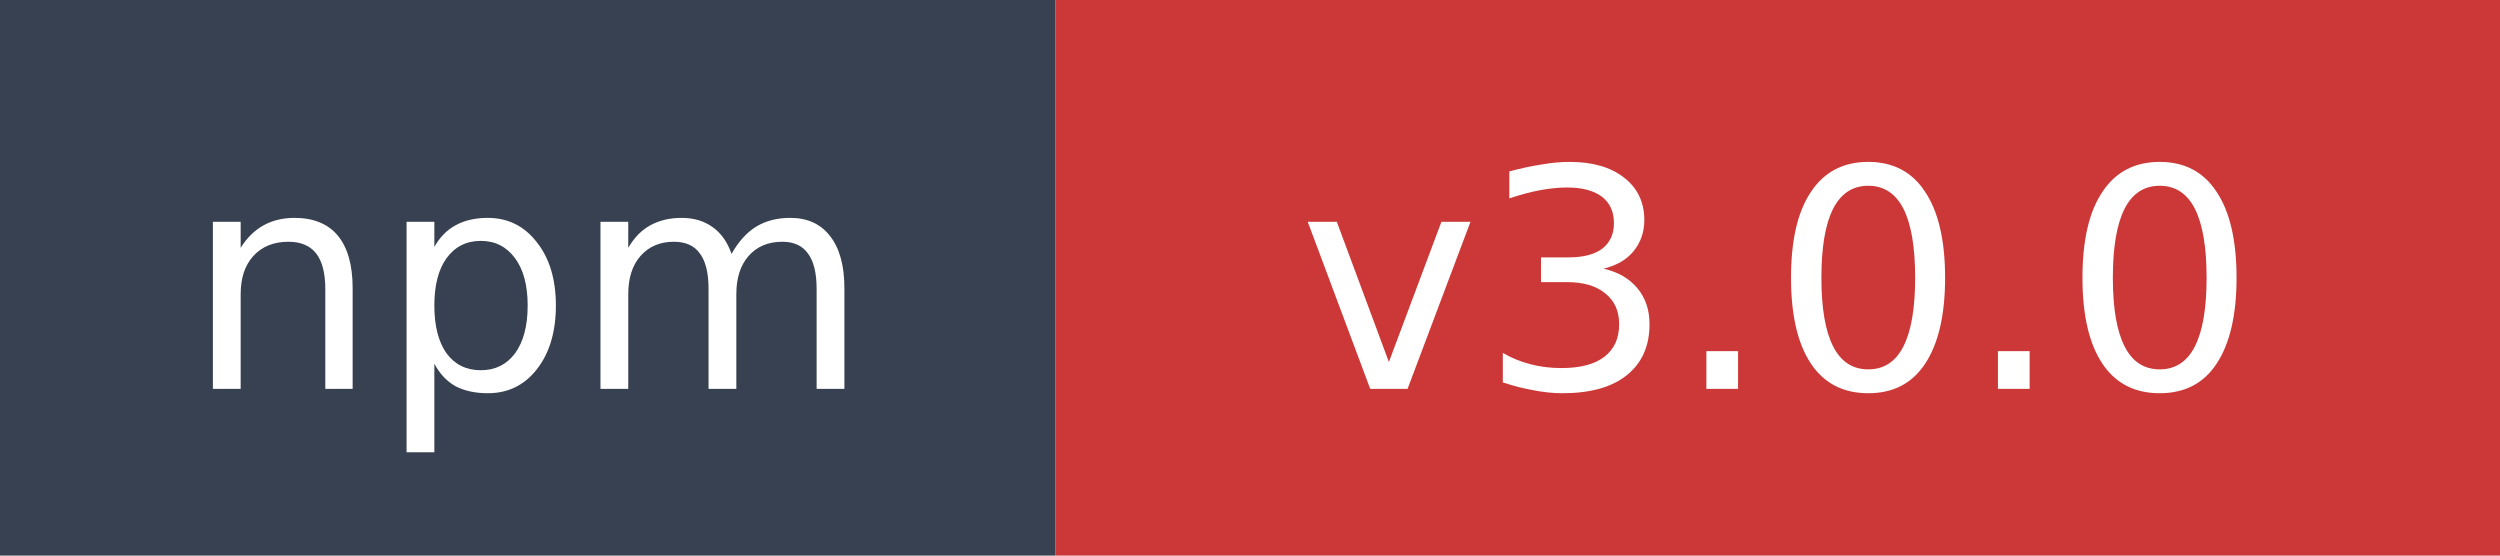
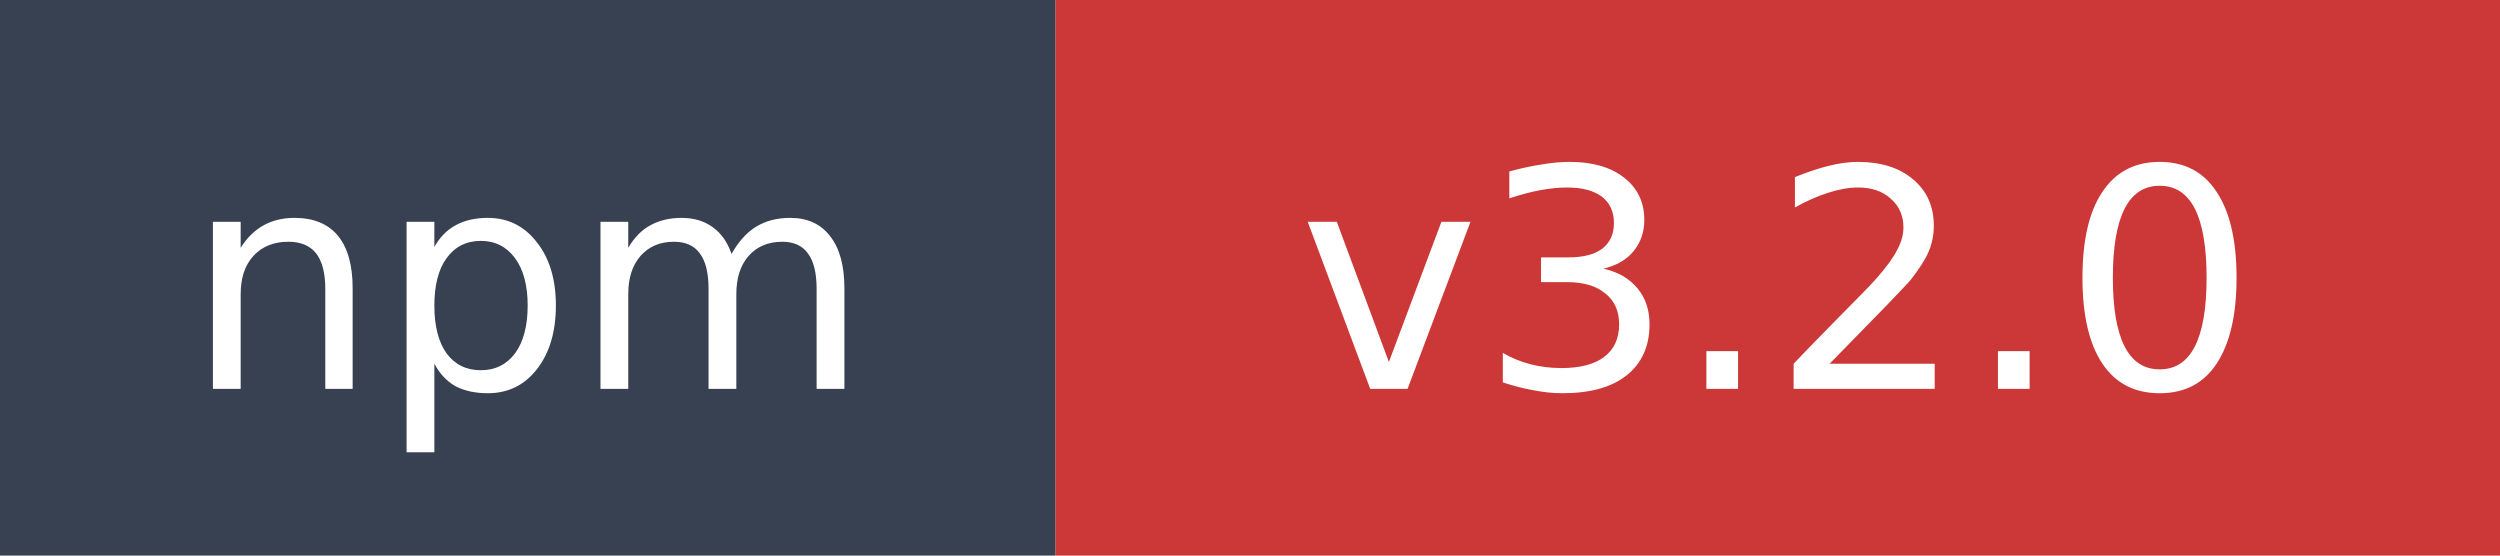
- <svg xmlns="http://www.w3.org/2000/svg" width="90" height="20" role="img" aria-label="npm: v3.0.0">
+ <svg xmlns="http://www.w3.org/2000/svg" width="90" height="20" role="img" aria-label="npm: v3.2.0">
  <rect width="38" height="20" fill="#374151" />
  <rect x="38" width="52" height="20" fill="#cb3837" />
  <text x="19" y="14" fill="#ffffff" font-family="Verdana,Geneva,DejaVu Sans,sans-serif" font-size="11" text-anchor="middle">npm</text>
-   <text x="64" y="14" fill="#ffffff" font-family="Verdana,Geneva,DejaVu Sans,sans-serif" font-size="11" text-anchor="middle">v3.0.0</text>
+   <text x="64" y="14" fill="#ffffff" font-family="Verdana,Geneva,DejaVu Sans,sans-serif" font-size="11" text-anchor="middle">v3.2.0</text>
</svg>
